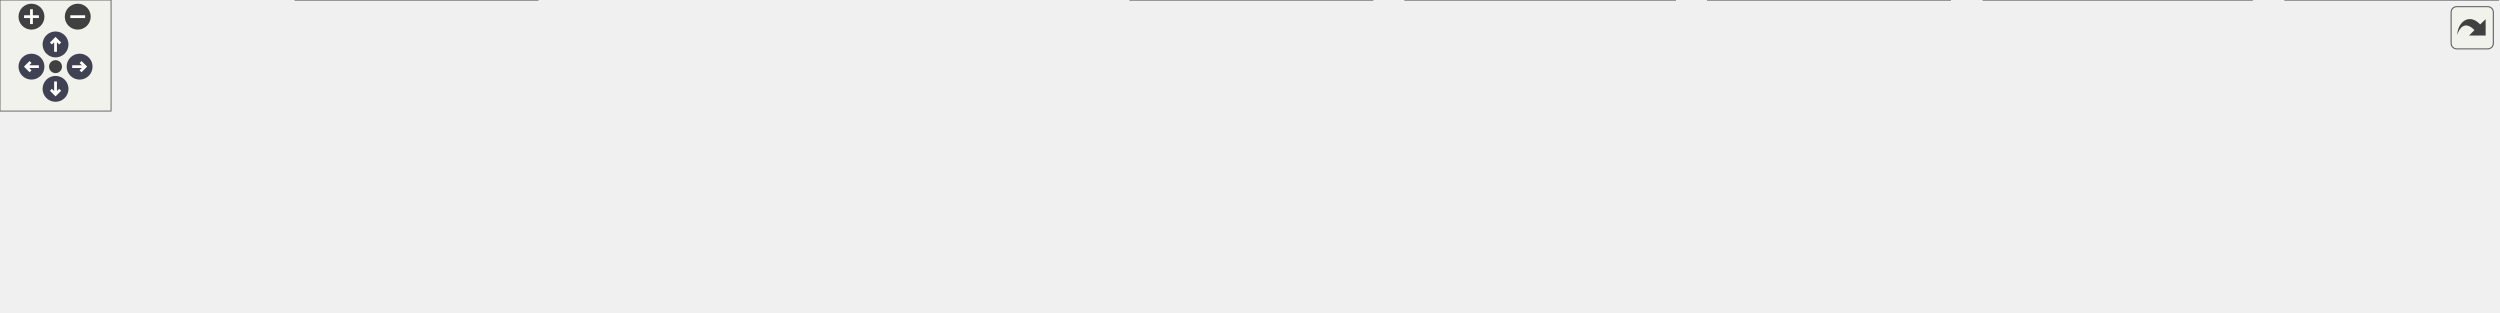
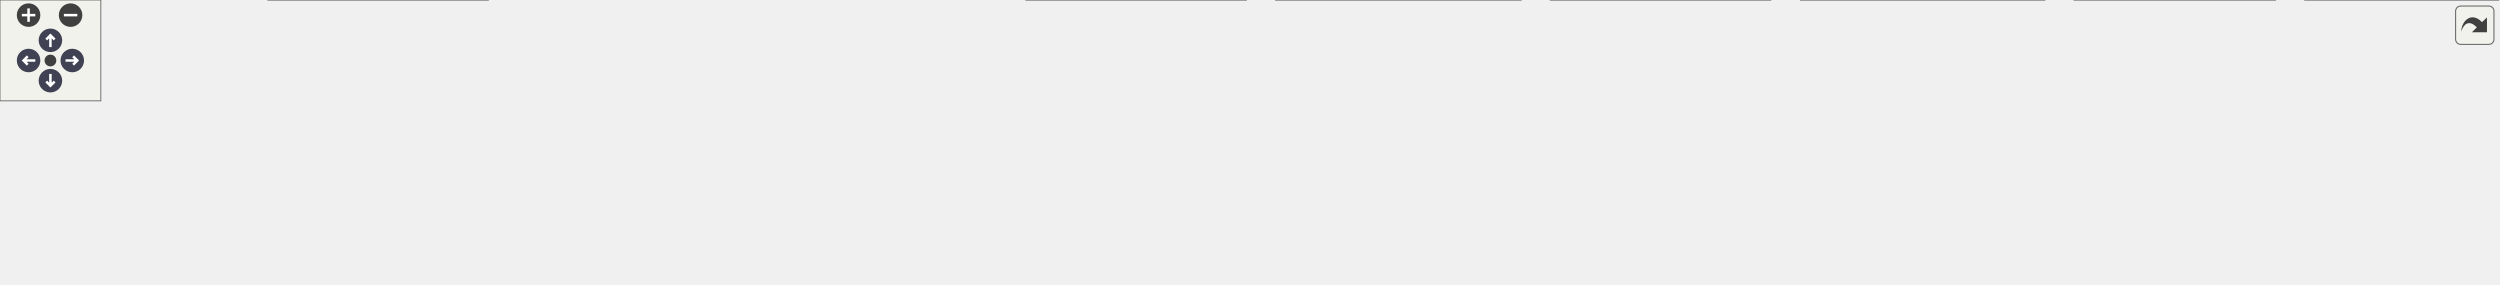
<svg xmlns="http://www.w3.org/2000/svg" xmlns:xlink="http://www.w3.org/1999/xlink" id="main" version="1.1" xml:space="preserve">
  <style type="text/css">
.node, .edge {opacity: 0.7;}
.node.selected, .edge.selected {opacity: 1;}
.edge:hover path { stroke: red; }
.edge:hover polygon { stroke: red; fill: red; }
</style>
  <defs>
    <circle id="rim" cx="0" cy="0" r="7" />
    <circle id="rim2" cx="0" cy="0" r="3.5" />
    <g id="zoomPlus">
      <use xlink:href="#rim" fill="#404040">
        <set attributeName="fill" to="#808080" begin="zoomplus.mouseover" end="zoomplus.mouseout" />
      </use>
      <path d="M-4,0h8M0,-4v8" fill="none" stroke="white" stroke-width="1.5" pointer-events="none" />
    </g>
    <g id="zoomMin">
      <use xlink:href="#rim" fill="#404040">
        <set attributeName="fill" to="#808080" begin="zoomminus.mouseover" end="zoomminus.mouseout" />
      </use>
      <path d="M-4,0h8" fill="none" stroke="white" stroke-width="1.5" pointer-events="none" />
    </g>
    <g id="arrowUp" transform="translate(30 24)">
      <use xlink:href="#rim" />
      <path pointer-events="none" fill="none" stroke="white" stroke-width="1.5" d="M0,-3.0v7 M-2.5,-0.5L0,-3.0L2.5,-0.5" />
    </g>
    <g id="arrowRight" transform="rotate(90) translate(36 -43)">
      <use xlink:href="#rim" />
      <path pointer-events="none" fill="none" stroke="white" stroke-width="1.5" d="M0,-3.0v7 M-2.5,-0.5L0,-3.0L2.5,-0.5" />
    </g>
    <g id="arrowDown" transform="rotate(180) translate(-30 -48)">
      <use xlink:href="#rim" />
      <path pointer-events="none" fill="none" stroke="white" stroke-width="1.5" d="M0,-3.0v7 M-2.5,-0.5L0,-3.0L2.5,-0.5" />
    </g>
    <g id="arrowLeft" transform="rotate(270) translate(-36 17)">
      <use xlink:href="#rim" />
      <path pointer-events="none" fill="none" stroke="white" stroke-width="1.5" d="M0,-3.0v7 M-2.5,-0.5L0,-3.0L2.5,-0.5" />
    </g>
    <g id="resetDef">
      <use xlink:href="#rim2" fill="#404040">
        <set attributeName="fill" to="#808080" begin="reset.mouseover" end="reset.mouseout" />
      </use>
    </g>
  </defs>
  <svg id="graph" class="graph">
    <g id="viewport">
      <g id="Node000001" class="node">
        <g id="a_Node000001">
          <a xlink:title="Linear algebra facade for Eigen3 third party implementation.">
-             <polygon fill="#999999" stroke="#666666" points="741.38,-108.25 610.62,-108.25 610.62,-77.75 741.38,-77.75 741.38,-108.25" />
-             <text text-anchor="start" x="618.62" y="-94.75" font-family="Helvetica,sans-Serif" font-size="10.00">/github/workspace/support</text>
-             <text text-anchor="middle" x="676" y="-83.5" font-family="Helvetica,sans-Serif" font-size="10.00">/eigen/fcarouge/eigen.hpp</text>
+             <polygon fill="#999999" stroke="#666666" points="819.38,-108.25 688.62,-108.25 688.62,-77.75 819.38,-77.75 819.38,-108.25" />
+             <text text-anchor="start" x="696.62" y="-94.75" font-family="Helvetica,sans-Serif" font-size="10.00">/github/workspace/support</text>
+             <text text-anchor="middle" x="754" y="-83.5" font-family="Helvetica,sans-Serif" font-size="10.00">/eigen/fcarouge/eigen.hpp</text>
          </a>
        </g>
      </g>
      <g id="Node000002" class="node">
        <g id="a_Node000002">
          <a xlink:href="au__eigen_2fcarouge_2linalg_8hpp.xhtml" target="_top" xlink:title="Indexed-based linear algebra with Au with Eigen implementations.">
            <polygon fill="white" stroke="#666666" points="142,-36.12 0,-36.12 0,-5.62 142,-5.62 142,-36.12" />
            <text text-anchor="start" x="8" y="-22.62" font-family="Helvetica,sans-Serif" font-size="10.00">/github/workspace/support</text>
            <text text-anchor="middle" x="71" y="-11.38" font-family="Helvetica,sans-Serif" font-size="10.00">/au_eigen/fcarouge/linalg.hpp</text>
          </a>
        </g>
      </g>
      <g id="edge1_Node000001_Node000002" class="edge">
        <g id="a_edge1_Node000001_Node000002">
          <a xlink:title=" ">
-             <path fill="none" stroke="#63b8ff" d="M599.03,-88.21C496.29,-82.33 308.94,-68.78 151,-41.75 142.68,-40.33 133.94,-38.5 125.43,-36.54" />
-             <polygon fill="#63b8ff" stroke="#63b8ff" points="598.83,-91.7 609.01,-88.77 599.22,-84.71 598.83,-91.7" />
+             <path fill="none" stroke="#63b8ff" d="M676.97,-89.53C561.85,-84.96 338.39,-72.63 151,-41.75 142.53,-40.35 133.63,-38.52 124.98,-36.53" />
+             <polygon fill="#63b8ff" stroke="#63b8ff" points="676.8,-93.03 686.93,-89.92 677.07,-86.03 676.8,-93.03" />
          </a>
        </g>
      </g>
      <g id="Node000003" class="node">
        <g id="a_Node000003">
          <a xlink:href="chrono__eigen_2fcarouge_2linalg_8hpp.xhtml" target="_top" xlink:title="Indexed-based linear algebra with std::chrono with Eigen implementations.">
            <polygon fill="white" stroke="#666666" points="290.38,-41.75 159.62,-41.75 159.62,0 290.38,0 290.38,-41.75" />
            <text text-anchor="start" x="167.62" y="-28.25" font-family="Helvetica,sans-Serif" font-size="10.00">/github/workspace/support</text>
            <text text-anchor="start" x="167.62" y="-17" font-family="Helvetica,sans-Serif" font-size="10.00">/chrono_eigen/fcarouge</text>
            <text text-anchor="middle" x="225" y="-5.75" font-family="Helvetica,sans-Serif" font-size="10.00">/linalg.hpp</text>
          </a>
        </g>
      </g>
      <g id="edge2_Node000001_Node000003" class="edge">
        <g id="a_edge2_Node000001_Node000003">
          <a xlink:title=" ">
-             <path fill="none" stroke="#63b8ff" d="M598.98,-84.58C522.65,-76.56 402.61,-62.12 300,-41.75 296.96,-41.15 293.86,-40.49 290.74,-39.8" />
-             <polygon fill="#63b8ff" stroke="#63b8ff" points="598.57,-88.06 608.87,-85.61 599.29,-81.1 598.57,-88.06" />
+             <path fill="none" stroke="#63b8ff" d="M676.86,-86.98C586.11,-80.26 431.2,-66.25 300,-41.75 296.95,-41.18 293.85,-40.55 290.72,-39.88" />
+             <polygon fill="#63b8ff" stroke="#63b8ff" points="676.4,-90.45 686.63,-87.69 676.91,-83.47 676.4,-90.45" />
          </a>
        </g>
      </g>
      <g id="Node000004" class="node">
        <g id="a_Node000004">
          <a xlink:href="eigen_2fcarouge_2linalg_8hpp.xhtml" target="_top" xlink:title=" ">
            <polygon fill="white" stroke="#666666" points="439.38,-36.12 308.62,-36.12 308.62,-5.62 439.38,-5.62 439.38,-36.12" />
            <text text-anchor="start" x="316.62" y="-22.62" font-family="Helvetica,sans-Serif" font-size="10.00">/github/workspace/support</text>
            <text text-anchor="middle" x="374" y="-11.38" font-family="Helvetica,sans-Serif" font-size="10.00">/eigen/fcarouge/linalg.hpp</text>
          </a>
        </g>
      </g>
      <g id="edge3_Node000001_Node000004" class="edge">
        <g id="a_edge3_Node000001_Node000004">
          <a xlink:title=" ">
-             <path fill="none" stroke="#63b8ff" d="M599.47,-76.04C555.11,-66.57 498.27,-54.03 448,-41.75 441.41,-40.14 434.51,-38.38 427.68,-36.6" />
-             <polygon fill="#63b8ff" stroke="#63b8ff" points="598.47,-79.41 608.98,-78.07 599.93,-72.56 598.47,-79.41" />
+             <path fill="none" stroke="#63b8ff" d="M677.01,-81.53C614.89,-72.56 525.41,-58.46 448,-41.75 440.85,-40.21 433.35,-38.41 425.99,-36.54" />
+             <polygon fill="#63b8ff" stroke="#63b8ff" points="676.39,-84.97 686.78,-82.93 677.38,-78.04 676.39,-84.97" />
          </a>
        </g>
      </g>
      <g id="Node000005" class="node">
        <g id="a_Node000005">
          <a xlink:href="eigexed_2fcarouge_2linalg_8hpp.xhtml" target="_top" xlink:title="Scalar type linear algebra with Eigen implementation.">
            <polygon fill="white" stroke="#666666" points="593,-36.12 457,-36.12 457,-5.62 593,-5.62 593,-36.12" />
            <text text-anchor="start" x="465" y="-22.62" font-family="Helvetica,sans-Serif" font-size="10.00">/github/workspace/support</text>
            <text text-anchor="middle" x="525" y="-11.38" font-family="Helvetica,sans-Serif" font-size="10.00">/eigexed/fcarouge/linalg.hpp</text>
          </a>
        </g>
      </g>
      <g id="edge4_Node000001_Node000005" class="edge">
        <g id="a_edge4_Node000001_Node000005">
          <a xlink:title=" ">
-             <path fill="none" stroke="#63b8ff" d="M633.9,-72.45C609.41,-61.08 579.05,-46.98 556.61,-36.56" />
-             <polygon fill="#63b8ff" stroke="#63b8ff" points="632.43,-75.62 642.97,-76.66 635.38,-69.28 632.43,-75.62" />
+             <path fill="none" stroke="#63b8ff" d="M695.1,-73.96C657.17,-62.35 608.5,-47.44 572.94,-36.56" />
+             <polygon fill="#63b8ff" stroke="#63b8ff" points="693.96,-77.27 704.55,-76.86 696.01,-70.58 693.96,-77.27" />
          </a>
        </g>
      </g>
      <g id="Node000006" class="node">
        <g id="a_Node000006">
          <a xlink:href="mp__units__eigen_2fcarouge_2linalg_8hpp.xhtml" target="_top" xlink:title="Indexed-based linear algebra with mp-units with Eigen implementations.">
            <polygon fill="white" stroke="#666666" points="741.38,-41.75 610.62,-41.75 610.62,0 741.38,0 741.38,-41.75" />
            <text text-anchor="start" x="618.62" y="-28.25" font-family="Helvetica,sans-Serif" font-size="10.00">/github/workspace/support</text>
            <text text-anchor="start" x="618.62" y="-17" font-family="Helvetica,sans-Serif" font-size="10.00">/mp_units_eigen/fcarouge</text>
            <text text-anchor="middle" x="676" y="-5.75" font-family="Helvetica,sans-Serif" font-size="10.00">/linalg.hpp</text>
          </a>
        </g>
      </g>
      <g id="edge5_Node000001_Node000006" class="edge">
        <g id="a_edge5_Node000001_Node000006">
          <a xlink:title=" ">
-             <path fill="none" stroke="#63b8ff" d="M676,-66.22C676,-58.31 676,-49.73 676,-42.24" />
-             <polygon fill="#63b8ff" stroke="#63b8ff" points="672.5,-65.96 676,-75.96 679.5,-65.96 672.5,-65.96" />
+             <path fill="none" stroke="#63b8ff" d="M729.3,-69.79C719.48,-60.97 708.26,-50.87 698.65,-42.24" />
+             <polygon fill="#63b8ff" stroke="#63b8ff" points="726.94,-72.38 736.71,-76.46 731.62,-67.17 726.94,-72.38" />
          </a>
        </g>
      </g>
      <g id="Node000007" class="node">
        <g id="a_Node000007">
          <a xlink:href="nested__typed__eigen_2fcarouge_2linalg_8hpp.xhtml" target="_top" xlink:title="Scalar type nested linear algebra with Eigen implementation.">
            <polygon fill="white" stroke="#666666" points="904.88,-41.75 759.12,-41.75 759.12,0 904.88,0 904.88,-41.75" />
            <text text-anchor="start" x="767.12" y="-28.25" font-family="Helvetica,sans-Serif" font-size="10.00">/github/workspace/support</text>
            <text text-anchor="start" x="767.12" y="-17" font-family="Helvetica,sans-Serif" font-size="10.00">/nested_typed_eigen/fcarouge</text>
            <text text-anchor="middle" x="832" y="-5.75" font-family="Helvetica,sans-Serif" font-size="10.00">/linalg.hpp</text>
          </a>
        </g>
      </g>
      <g id="edge6_Node000001_Node000007" class="edge">
        <g id="a_edge6_Node000001_Node000007">
          <a xlink:title=" ">
-             <path fill="none" stroke="#63b8ff" d="M718.99,-72.67C740.1,-63.18 765.53,-51.75 786.92,-42.14" />
-             <polygon fill="#63b8ff" stroke="#63b8ff" points="717.77,-69.39 710.08,-76.68 720.64,-75.77 717.77,-69.39" />
+             <path fill="none" stroke="#63b8ff" d="M778.7,-69.79C788.52,-60.97 799.74,-50.87 809.35,-42.24" />
+             <polygon fill="#63b8ff" stroke="#63b8ff" points="776.38,-67.17 771.29,-76.46 781.06,-72.38 776.38,-67.17" />
          </a>
        </g>
      </g>
      <g id="Node000008" class="node">
        <g id="a_Node000008">
          <a xlink:href="nholthaus__eigen_2fcarouge_2linalg_8hpp.xhtml" target="_top" xlink:title="Indexed-based linear algebra with nholthaus/units with Eigen implementations.">
            <polygon fill="white" stroke="#666666" points="1053.38,-41.75 922.62,-41.75 922.62,0 1053.38,0 1053.38,-41.75" />
            <text text-anchor="start" x="930.62" y="-28.25" font-family="Helvetica,sans-Serif" font-size="10.00">/github/workspace/support</text>
            <text text-anchor="start" x="930.62" y="-17" font-family="Helvetica,sans-Serif" font-size="10.00">/nholthaus_eigen/fcarouge</text>
            <text text-anchor="middle" x="988" y="-5.75" font-family="Helvetica,sans-Serif" font-size="10.00">/linalg.hpp</text>
          </a>
        </g>
      </g>
      <g id="edge7_Node000001_Node000008" class="edge">
        <g id="a_edge7_Node000001_Node000008">
          <a xlink:title=" ">
-             <path fill="none" stroke="#63b8ff" d="M752.88,-76.87C799.62,-67.4 860.41,-54.59 914,-41.75 916.72,-41.1 919.49,-40.42 922.28,-39.72" />
-             <polygon fill="#63b8ff" stroke="#63b8ff" points="752.22,-73.43 743.11,-78.84 753.6,-80.3 752.22,-73.43" />
+             <path fill="none" stroke="#63b8ff" d="M813.94,-74.04C847.02,-64.12 888.16,-51.79 922.14,-41.61" />
+             <polygon fill="#63b8ff" stroke="#63b8ff" points="813.08,-70.64 804.5,-76.87 815.09,-77.35 813.08,-70.64" />
          </a>
        </g>
      </g>
      <g id="Node000009" class="node">
        <g id="a_Node000009">
          <a xlink:href="column__typed__matrix_8cpp.xhtml" target="_top" xlink:title=" ">
            <polygon fill="white" stroke="#666666" points="1216.5,-41.75 1071.5,-41.75 1071.5,0 1216.5,0 1216.5,-41.75" />
            <text text-anchor="start" x="1079.5" y="-28.25" font-family="Helvetica,sans-Serif" font-size="10.00">/github/workspace/test</text>
            <text text-anchor="start" x="1079.5" y="-17" font-family="Helvetica,sans-Serif" font-size="10.00">/column_typed_matrix/column</text>
            <text text-anchor="middle" x="1144" y="-5.75" font-family="Helvetica,sans-Serif" font-size="10.00">_typed_matrix.cpp</text>
          </a>
        </g>
      </g>
      <g id="edge8_Node000001_Node000009" class="edge">
        <g id="a_edge8_Node000001_Node000009">
          <a xlink:title=" ">
-             <path fill="none" stroke="#63b8ff" d="M752.75,-84.49C830.92,-76.25 955.45,-61.54 1062,-41.75 1065.02,-41.19 1068.1,-40.59 1071.21,-39.95" />
-             <polygon fill="#63b8ff" stroke="#63b8ff" points="752.65,-80.98 743.07,-85.5 753.38,-87.94 752.65,-80.98" />
+             <path fill="none" stroke="#63b8ff" d="M831.09,-81.09C893.57,-71.84 983.77,-57.59 1062,-41.75 1065.01,-41.14 1068.09,-40.5 1071.19,-39.83" />
+             <polygon fill="#63b8ff" stroke="#63b8ff" points="830.64,-77.61 821.25,-82.53 831.65,-84.54 830.64,-77.61" />
          </a>
        </g>
      </g>
      <g id="Node000010" class="node">
        <g id="a_Node000010">
-           <a xlink:href="row__typed__matrix_8cpp.xhtml" target="_top" xlink:title=" ">
-             <polygon fill="white" stroke="#666666" points="1349.5,-41.75 1234.5,-41.75 1234.5,0 1349.5,0 1349.5,-41.75" />
-             <text text-anchor="start" x="1242.5" y="-28.25" font-family="Helvetica,sans-Serif" font-size="10.00">/github/workspace/test</text>
-             <text text-anchor="start" x="1242.5" y="-17" font-family="Helvetica,sans-Serif" font-size="10.00">/row_typed_matrix/row</text>
-             <text text-anchor="middle" x="1292" y="-5.75" font-family="Helvetica,sans-Serif" font-size="10.00">_typed_matrix.cpp</text>
+           <a xlink:href="rank__typed__matrix_8cpp.xhtml" target="_top" xlink:title=" ">
+             <polygon fill="white" stroke="#666666" points="1353.75,-41.75 1234.25,-41.75 1234.25,0 1353.75,0 1353.75,-41.75" />
+             <text text-anchor="start" x="1242.25" y="-28.25" font-family="Helvetica,sans-Serif" font-size="10.00">/github/workspace/test</text>
+             <text text-anchor="start" x="1242.25" y="-17" font-family="Helvetica,sans-Serif" font-size="10.00">/rank_typed_matrix/rank</text>
+             <text text-anchor="middle" x="1294" y="-5.75" font-family="Helvetica,sans-Serif" font-size="10.00">_typed_matrix.cpp</text>
          </a>
        </g>
      </g>
      <g id="edge9_Node000001_Node000010" class="edge">
        <g id="a_edge9_Node000001_Node000010">
          <a xlink:title=" ">
-             <path fill="none" stroke="#63b8ff" d="M753.12,-89.84C860.14,-85.75 1059.35,-74.11 1226,-41.75 1228.7,-41.23 1231.45,-40.63 1234.22,-39.99" />
-             <polygon fill="#63b8ff" stroke="#63b8ff" points="753.17,-86.34 743.31,-90.21 753.43,-93.33 753.17,-86.34" />
+             <path fill="none" stroke="#63b8ff" d="M831.23,-88.01C925.23,-82.19 1088.44,-68.95 1226,-41.75 1228.65,-41.23 1231.35,-40.64 1234.07,-40.02" />
+             <polygon fill="#63b8ff" stroke="#63b8ff" points="831.12,-84.51 821.35,-88.61 831.54,-91.5 831.12,-84.51" />
+           </a>
+         </g>
+       </g>
+       <g id="Node000011" class="node">
+         <g id="a_Node000011">
+           <a xlink:href="row__typed__matrix_8cpp.xhtml" target="_top" xlink:title=" ">
+             <polygon fill="white" stroke="#666666" points="1486.5,-41.75 1371.5,-41.75 1371.5,0 1486.5,0 1486.5,-41.75" />
+             <text text-anchor="start" x="1379.5" y="-28.25" font-family="Helvetica,sans-Serif" font-size="10.00">/github/workspace/test</text>
+             <text text-anchor="start" x="1379.5" y="-17" font-family="Helvetica,sans-Serif" font-size="10.00">/row_typed_matrix/row</text>
+             <text text-anchor="middle" x="1429" y="-5.75" font-family="Helvetica,sans-Serif" font-size="10.00">_typed_matrix.cpp</text>
+           </a>
+         </g>
+       </g>
+       <g id="edge10_Node000001_Node000011" class="edge">
+         <g id="a_edge10_Node000001_Node000011">
+           <a xlink:title=" ">
+             <path fill="none" stroke="#63b8ff" d="M830.73,-90.82C946.88,-87.88 1173.87,-77.62 1363,-41.75 1365.7,-41.24 1368.46,-40.66 1371.22,-40.02" />
+             <polygon fill="#63b8ff" stroke="#63b8ff" points="830.92,-87.32 821.01,-91.06 831.09,-94.31 830.92,-87.32" />
          </a>
        </g>
      </g>
    </g>
  </svg>
  <g id="navigator" transform="translate(0 0)" fill="#404254">
    <rect fill="#f2f5e9" fill-opacity="0.5" stroke="#606060" stroke-width=".5" x="0" y="0" width="60" height="60" />
    <use id="zoomplus" xlink:href="#zoomPlus" x="17" y="9" />
    <use id="zoomminus" xlink:href="#zoomMin" x="42" y="9" />
    <use id="reset" xlink:href="#resetDef" x="30" y="36" />
    <use id="arrowup" xlink:href="#arrowUp" x="0" y="0" />
    <use id="arrowright" xlink:href="#arrowRight" x="0" y="0" />
    <use id="arrowdown" xlink:href="#arrowDown" x="0" y="0" />
    <use id="arrowleft" xlink:href="#arrowLeft" x="0" y="0" />
  </g>
  <svg viewBox="0 0 15 15" width="100%" height="30px" preserveAspectRatio="xMaxYMin meet">
    <g id="arrow_out" transform="scale(0.3 0.3)">
      <a xlink:href="eigen_8hpp__dep__incl_org.svg" target="_base">
        <rect id="button" ry="5" rx="5" y="6" x="6" height="38" width="38" fill="#f2f5e9" fill-opacity="0.5" stroke="#606060" stroke-width="1.0" />
        <path id="arrow" d="M 11.5,31.437 C 11.94,20.098 22.043,11.323 32.159,21.979 L 37.069,17.246 C 37.069,17.246 37.088,32 37.088,32 L 22.16,31.978 C 22.16,31.978 26.998,27.14 26.998,27.14 C 18.529,18.264 13.292,25.23 11.5,31.437 z" style="fill:#404040;" />
      </a>
    </g>
  </svg>
  <style type="text/css">

[data-mouse-over-selected='false'] { opacity: 0.7; }
[data-mouse-over-selected='true']  { opacity: 1.0; }

</style>
</svg>
